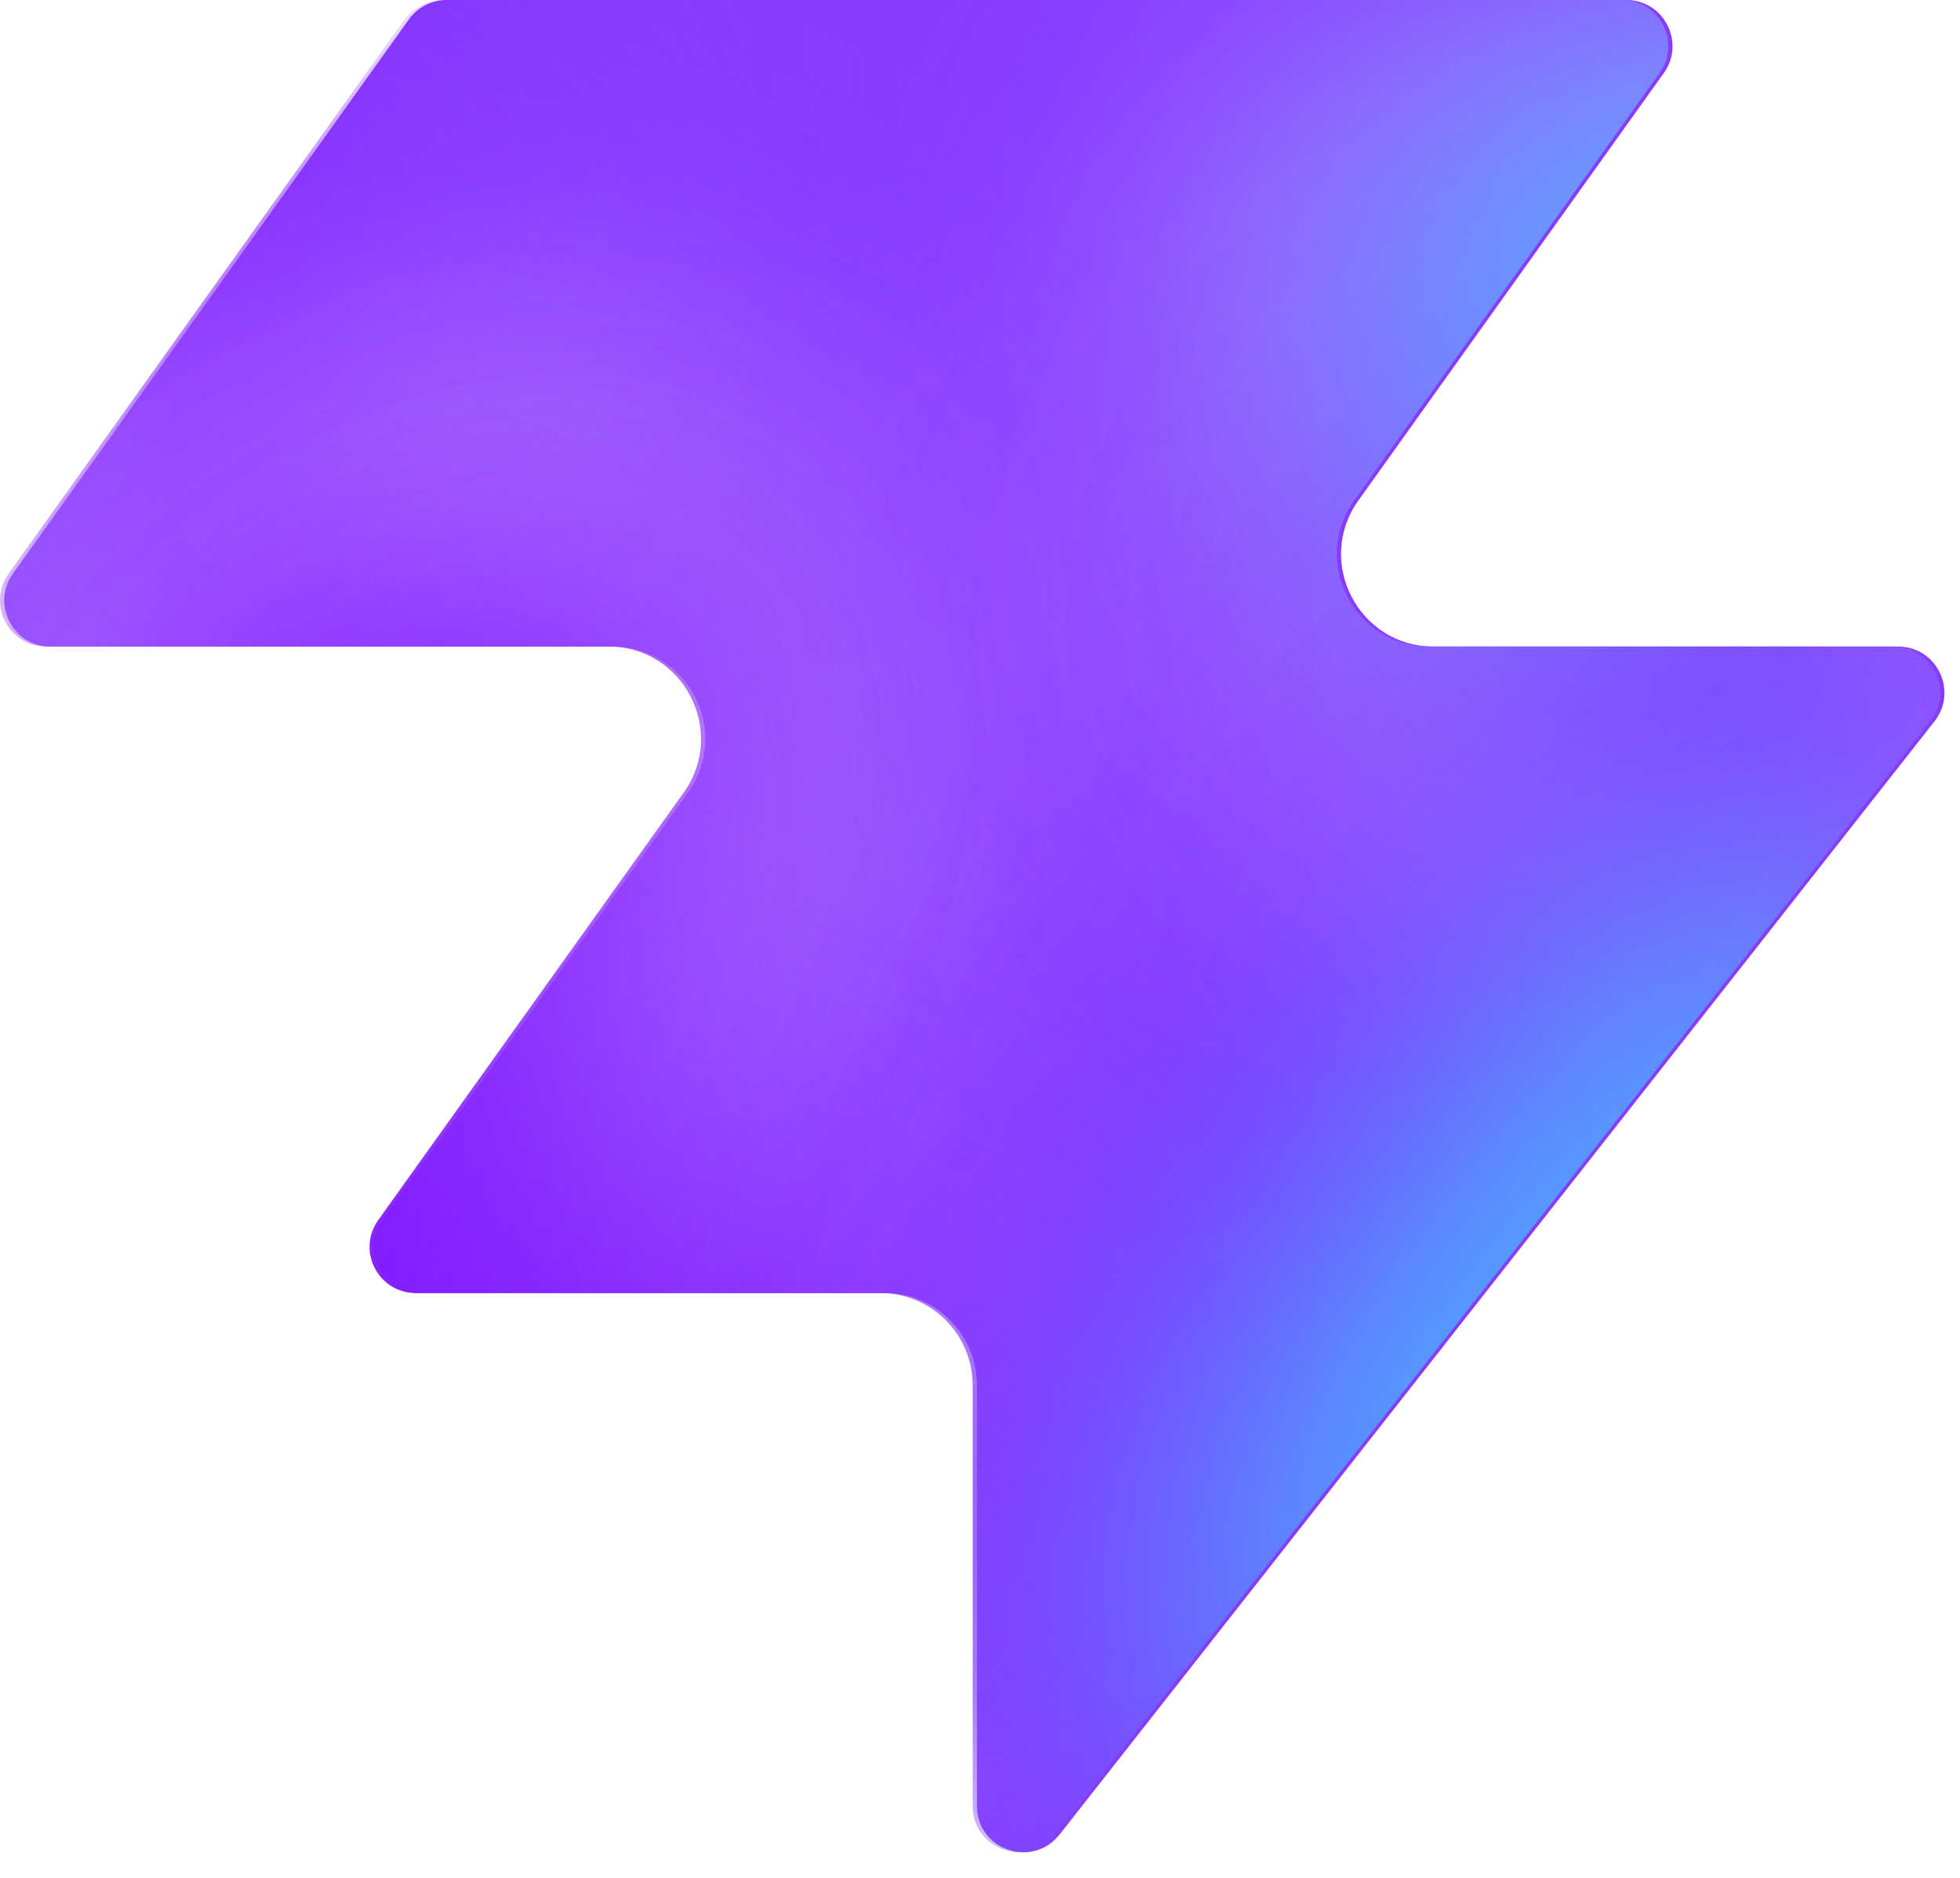
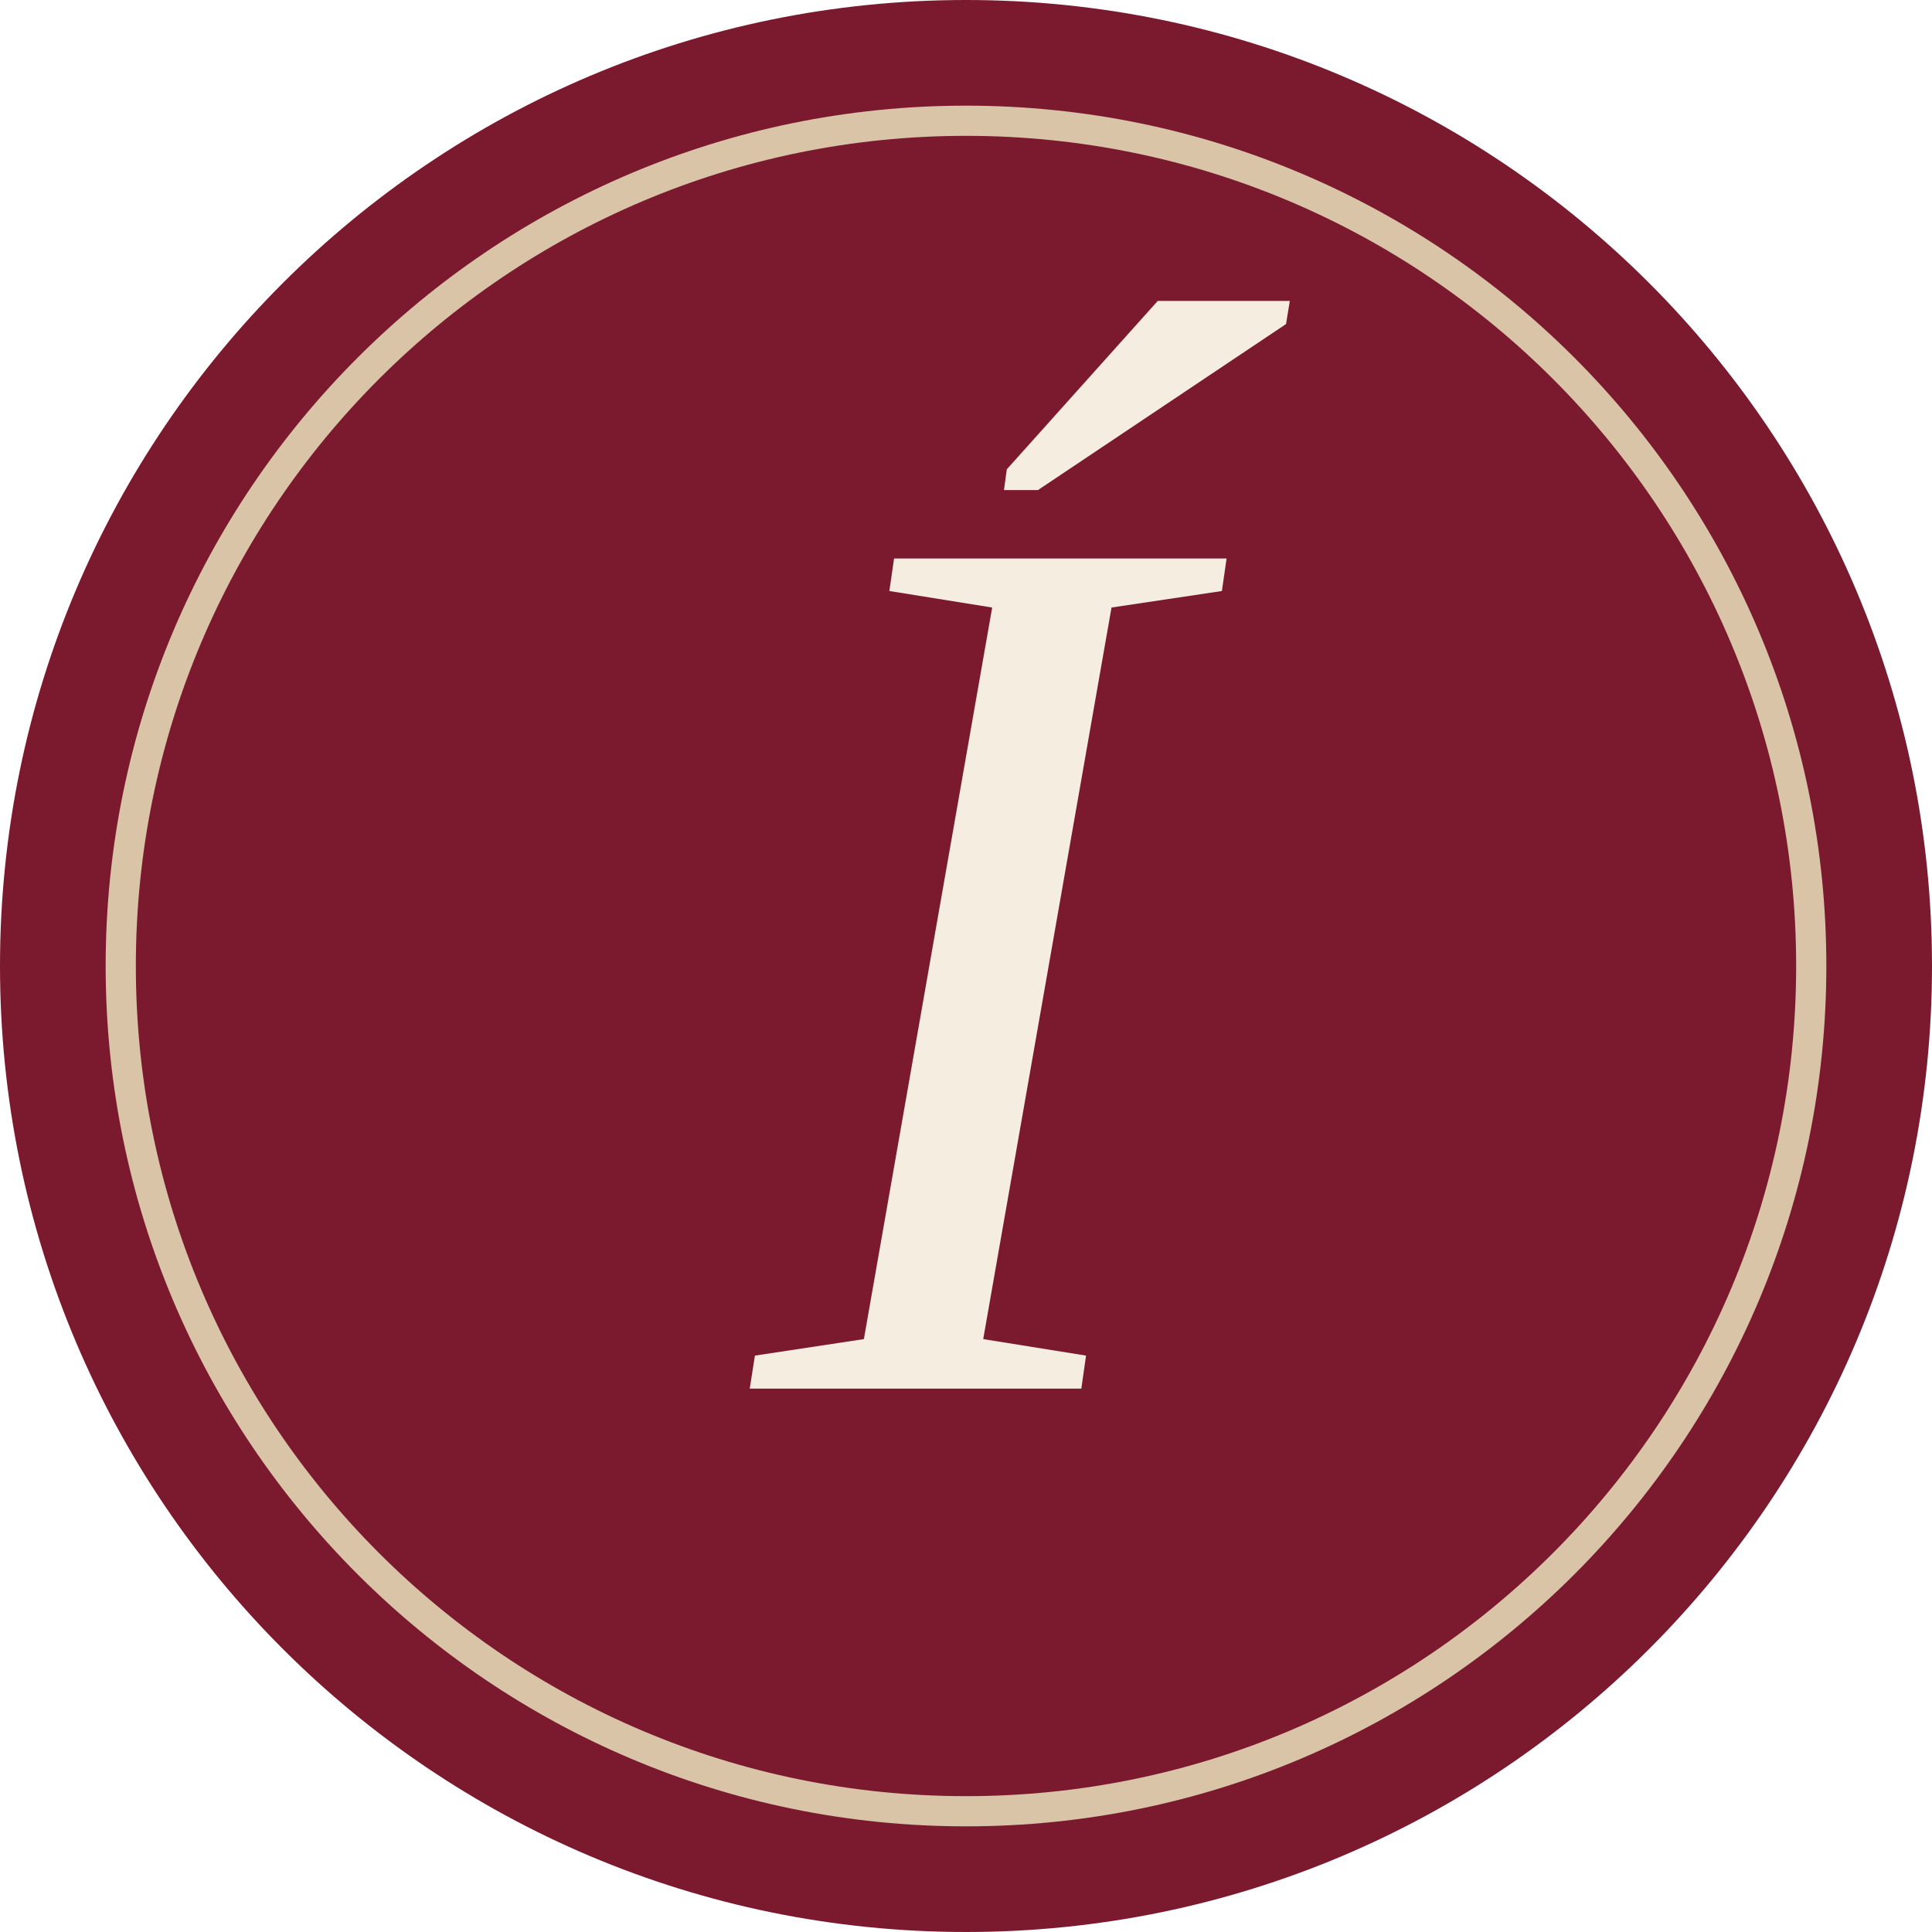
- <svg xmlns="http://www.w3.org/2000/svg" width="48" height="46" fill="none" viewBox="0 0 48 46">
-   <path fill="#863bff" d="M25.946 44.938c-.664.845-2.021.375-2.021-.698V33.937a2.26 2.26 0 0 0-2.262-2.262H10.287c-.92 0-1.456-1.04-.92-1.788l7.48-10.471c1.07-1.497 0-3.578-1.842-3.578H1.237c-.92 0-1.456-1.04-.92-1.788L10.013.474c.214-.297.556-.474.92-.474h28.894c.92 0 1.456 1.04.92 1.788l-7.48 10.471c-1.07 1.498 0 3.579 1.842 3.579h11.377c.943 0 1.473 1.088.89 1.83L25.947 44.94z" style="fill:#863bff;fill:color(display-p3 .525 .23 1);fill-opacity:1" />
-   <mask id="a" width="48" height="46" x="0" y="0" maskUnits="userSpaceOnUse" style="mask-type:alpha">
-     <path fill="#000" d="M25.842 44.938c-.664.844-2.021.375-2.021-.698V33.937a2.26 2.26 0 0 0-2.262-2.262H10.183c-.92 0-1.456-1.04-.92-1.788l7.48-10.471c1.07-1.498 0-3.579-1.842-3.579H1.133c-.92 0-1.456-1.04-.92-1.787L9.91.473c.214-.297.556-.474.92-.474h28.894c.92 0 1.456 1.04.92 1.788l-7.48 10.471c-1.07 1.498 0 3.578 1.842 3.578h11.377c.943 0 1.473 1.088.89 1.832L25.843 44.94z" style="fill:#000;fill-opacity:1" />
-   </mask>
-   <g mask="url(#a)">
-     <g filter="url(#b)">
-       <ellipse cx="5.508" cy="14.704" fill="#ede6ff" rx="5.508" ry="14.704" style="fill:#ede6ff;fill:color(display-p3 .927 .903 1);fill-opacity:1" transform="matrix(.00324 1 1 -.00324 -4.47 31.516)" />
-     </g>
-     <g filter="url(#c)">
-       <ellipse cx="10.399" cy="29.851" fill="#ede6ff" rx="10.399" ry="29.851" style="fill:#ede6ff;fill:color(display-p3 .927 .903 1);fill-opacity:1" transform="matrix(.00324 1 1 -.00324 -39.328 7.883)" />
-     </g>
-     <g filter="url(#d)">
-       <ellipse cx="5.508" cy="30.487" fill="#7e14ff" rx="5.508" ry="30.487" style="fill:#7e14ff;fill:color(display-p3 .492 .077 1);fill-opacity:1" transform="rotate(89.814 -25.913 -14.639)scale(1 -1)" />
-     </g>
-     <g filter="url(#e)">
-       <ellipse cx="5.508" cy="30.599" fill="#7e14ff" rx="5.508" ry="30.599" style="fill:#7e14ff;fill:color(display-p3 .492 .077 1);fill-opacity:1" transform="rotate(89.814 -32.644 -3.334)scale(1 -1)" />
-     </g>
-     <g filter="url(#f)">
-       <ellipse cx="5.508" cy="30.599" fill="#7e14ff" rx="5.508" ry="30.599" style="fill:#7e14ff;fill:color(display-p3 .492 .077 1);fill-opacity:1" transform="matrix(.00324 1 1 -.00324 -34.34 30.47)" />
-     </g>
-     <g filter="url(#g)">
-       <ellipse cx="14.072" cy="22.078" fill="#ede6ff" rx="14.072" ry="22.078" style="fill:#ede6ff;fill:color(display-p3 .927 .903 1);fill-opacity:1" transform="rotate(93.35 24.506 48.493)scale(-1 1)" />
-     </g>
-     <g filter="url(#h)">
-       <ellipse cx="3.47" cy="21.501" fill="#7e14ff" rx="3.47" ry="21.501" style="fill:#7e14ff;fill:color(display-p3 .492 .077 1);fill-opacity:1" transform="rotate(89.009 28.708 47.59)scale(-1 1)" />
-     </g>
-     <g filter="url(#i)">
-       <ellipse cx="3.47" cy="21.501" fill="#7e14ff" rx="3.47" ry="21.501" style="fill:#7e14ff;fill:color(display-p3 .492 .077 1);fill-opacity:1" transform="rotate(89.009 28.708 47.59)scale(-1 1)" />
-     </g>
-     <g filter="url(#j)">
-       <ellipse cx=".387" cy="8.972" fill="#7e14ff" rx="4.407" ry="29.108" style="fill:#7e14ff;fill:color(display-p3 .492 .077 1);fill-opacity:1" transform="rotate(39.51 .387 8.972)" />
-     </g>
-     <g filter="url(#k)">
-       <ellipse cx="47.523" cy="-6.092" fill="#7e14ff" rx="4.407" ry="29.108" style="fill:#7e14ff;fill:color(display-p3 .492 .077 1);fill-opacity:1" transform="rotate(37.892 47.523 -6.092)" />
-     </g>
-     <g filter="url(#l)">
-       <ellipse cx="41.412" cy="6.333" fill="#47bfff" rx="5.971" ry="9.665" style="fill:#47bfff;fill:color(display-p3 .28 .748 1);fill-opacity:1" transform="rotate(37.892 41.412 6.333)" />
-     </g>
-     <g filter="url(#m)">
-       <ellipse cx="-1.879" cy="38.332" fill="#7e14ff" rx="4.407" ry="29.108" style="fill:#7e14ff;fill:color(display-p3 .492 .077 1);fill-opacity:1" transform="rotate(37.892 -1.88 38.332)" />
-     </g>
-     <g filter="url(#n)">
-       <ellipse cx="-1.879" cy="38.332" fill="#7e14ff" rx="4.407" ry="29.108" style="fill:#7e14ff;fill:color(display-p3 .492 .077 1);fill-opacity:1" transform="rotate(37.892 -1.88 38.332)" />
-     </g>
-     <g filter="url(#o)">
-       <ellipse cx="35.651" cy="29.907" fill="#7e14ff" rx="4.407" ry="29.108" style="fill:#7e14ff;fill:color(display-p3 .492 .077 1);fill-opacity:1" transform="rotate(37.892 35.651 29.907)" />
-     </g>
-     <g filter="url(#p)">
-       <ellipse cx="38.418" cy="32.4" fill="#47bfff" rx="5.971" ry="15.297" style="fill:#47bfff;fill:color(display-p3 .28 .748 1);fill-opacity:1" transform="rotate(37.892 38.418 32.4)" />
-     </g>
-   </g>
-   <defs>
-     <filter id="b" width="60.045" height="41.654" x="-19.77" y="16.149" color-interpolation-filters="sRGB" filterUnits="userSpaceOnUse">
-       <feFlood flood-opacity="0" result="BackgroundImageFix" />
-       <feBlend in="SourceGraphic" in2="BackgroundImageFix" result="shape" />
-       <feGaussianBlur result="effect1_foregroundBlur_2002_17158" stdDeviation="7.659" />
-     </filter>
-     <filter id="c" width="90.34" height="51.437" x="-54.613" y="-7.533" color-interpolation-filters="sRGB" filterUnits="userSpaceOnUse">
-       <feFlood flood-opacity="0" result="BackgroundImageFix" />
-       <feBlend in="SourceGraphic" in2="BackgroundImageFix" result="shape" />
-       <feGaussianBlur result="effect1_foregroundBlur_2002_17158" stdDeviation="7.659" />
-     </filter>
-     <filter id="d" width="79.355" height="29.4" x="-49.64" y="2.03" color-interpolation-filters="sRGB" filterUnits="userSpaceOnUse">
-       <feFlood flood-opacity="0" result="BackgroundImageFix" />
-       <feBlend in="SourceGraphic" in2="BackgroundImageFix" result="shape" />
-       <feGaussianBlur result="effect1_foregroundBlur_2002_17158" stdDeviation="4.596" />
-     </filter>
-     <filter id="e" width="79.579" height="29.4" x="-45.045" y="20.029" color-interpolation-filters="sRGB" filterUnits="userSpaceOnUse">
-       <feFlood flood-opacity="0" result="BackgroundImageFix" />
-       <feBlend in="SourceGraphic" in2="BackgroundImageFix" result="shape" />
-       <feGaussianBlur result="effect1_foregroundBlur_2002_17158" stdDeviation="4.596" />
-     </filter>
-     <filter id="f" width="79.579" height="29.4" x="-43.513" y="21.178" color-interpolation-filters="sRGB" filterUnits="userSpaceOnUse">
-       <feFlood flood-opacity="0" result="BackgroundImageFix" />
-       <feBlend in="SourceGraphic" in2="BackgroundImageFix" result="shape" />
-       <feGaussianBlur result="effect1_foregroundBlur_2002_17158" stdDeviation="4.596" />
-     </filter>
-     <filter id="g" width="74.749" height="58.852" x="15.756" y="-17.901" color-interpolation-filters="sRGB" filterUnits="userSpaceOnUse">
-       <feFlood flood-opacity="0" result="BackgroundImageFix" />
-       <feBlend in="SourceGraphic" in2="BackgroundImageFix" result="shape" />
-       <feGaussianBlur result="effect1_foregroundBlur_2002_17158" stdDeviation="7.659" />
-     </filter>
-     <filter id="h" width="61.377" height="25.362" x="23.548" y="2.284" color-interpolation-filters="sRGB" filterUnits="userSpaceOnUse">
-       <feFlood flood-opacity="0" result="BackgroundImageFix" />
-       <feBlend in="SourceGraphic" in2="BackgroundImageFix" result="shape" />
-       <feGaussianBlur result="effect1_foregroundBlur_2002_17158" stdDeviation="4.596" />
-     </filter>
-     <filter id="i" width="61.377" height="25.362" x="23.548" y="2.284" color-interpolation-filters="sRGB" filterUnits="userSpaceOnUse">
-       <feFlood flood-opacity="0" result="BackgroundImageFix" />
-       <feBlend in="SourceGraphic" in2="BackgroundImageFix" result="shape" />
-       <feGaussianBlur result="effect1_foregroundBlur_2002_17158" stdDeviation="4.596" />
-     </filter>
-     <filter id="j" width="56.045" height="63.649" x="-27.636" y="-22.853" color-interpolation-filters="sRGB" filterUnits="userSpaceOnUse">
-       <feFlood flood-opacity="0" result="BackgroundImageFix" />
-       <feBlend in="SourceGraphic" in2="BackgroundImageFix" result="shape" />
-       <feGaussianBlur result="effect1_foregroundBlur_2002_17158" stdDeviation="4.596" />
-     </filter>
-     <filter id="k" width="54.814" height="64.646" x="20.116" y="-38.415" color-interpolation-filters="sRGB" filterUnits="userSpaceOnUse">
-       <feFlood flood-opacity="0" result="BackgroundImageFix" />
-       <feBlend in="SourceGraphic" in2="BackgroundImageFix" result="shape" />
-       <feGaussianBlur result="effect1_foregroundBlur_2002_17158" stdDeviation="4.596" />
-     </filter>
-     <filter id="l" width="33.541" height="35.313" x="24.641" y="-11.323" color-interpolation-filters="sRGB" filterUnits="userSpaceOnUse">
-       <feFlood flood-opacity="0" result="BackgroundImageFix" />
-       <feBlend in="SourceGraphic" in2="BackgroundImageFix" result="shape" />
-       <feGaussianBlur result="effect1_foregroundBlur_2002_17158" stdDeviation="4.596" />
-     </filter>
-     <filter id="m" width="54.814" height="64.646" x="-29.286" y="6.009" color-interpolation-filters="sRGB" filterUnits="userSpaceOnUse">
-       <feFlood flood-opacity="0" result="BackgroundImageFix" />
-       <feBlend in="SourceGraphic" in2="BackgroundImageFix" result="shape" />
-       <feGaussianBlur result="effect1_foregroundBlur_2002_17158" stdDeviation="4.596" />
-     </filter>
-     <filter id="n" width="54.814" height="64.646" x="-29.286" y="6.009" color-interpolation-filters="sRGB" filterUnits="userSpaceOnUse">
-       <feFlood flood-opacity="0" result="BackgroundImageFix" />
-       <feBlend in="SourceGraphic" in2="BackgroundImageFix" result="shape" />
-       <feGaussianBlur result="effect1_foregroundBlur_2002_17158" stdDeviation="4.596" />
-     </filter>
-     <filter id="o" width="54.814" height="64.646" x="8.244" y="-2.416" color-interpolation-filters="sRGB" filterUnits="userSpaceOnUse">
-       <feFlood flood-opacity="0" result="BackgroundImageFix" />
-       <feBlend in="SourceGraphic" in2="BackgroundImageFix" result="shape" />
-       <feGaussianBlur result="effect1_foregroundBlur_2002_17158" stdDeviation="4.596" />
-     </filter>
-     <filter id="p" width="39.409" height="43.623" x="18.713" y="10.588" color-interpolation-filters="sRGB" filterUnits="userSpaceOnUse">
-       <feFlood flood-opacity="0" result="BackgroundImageFix" />
-       <feBlend in="SourceGraphic" in2="BackgroundImageFix" result="shape" />
-       <feGaussianBlur result="effect1_foregroundBlur_2002_17158" stdDeviation="4.596" />
-     </filter>
-   </defs>
+ <svg xmlns="http://www.w3.org/2000/svg" viewBox="0 0 64 64">
+   <circle cx="32" cy="32" r="32" fill="#7B1A2E" />
+   <circle cx="32" cy="32" r="28" fill="none" stroke="#D9C4A8" stroke-width="1" />
+   <text x="32" y="46" font-family="Georgia, 'Times New Roman', serif" font-size="42" font-weight="400" fill="#F5EDE0" text-anchor="middle" font-style="italic">Í</text>
</svg>
